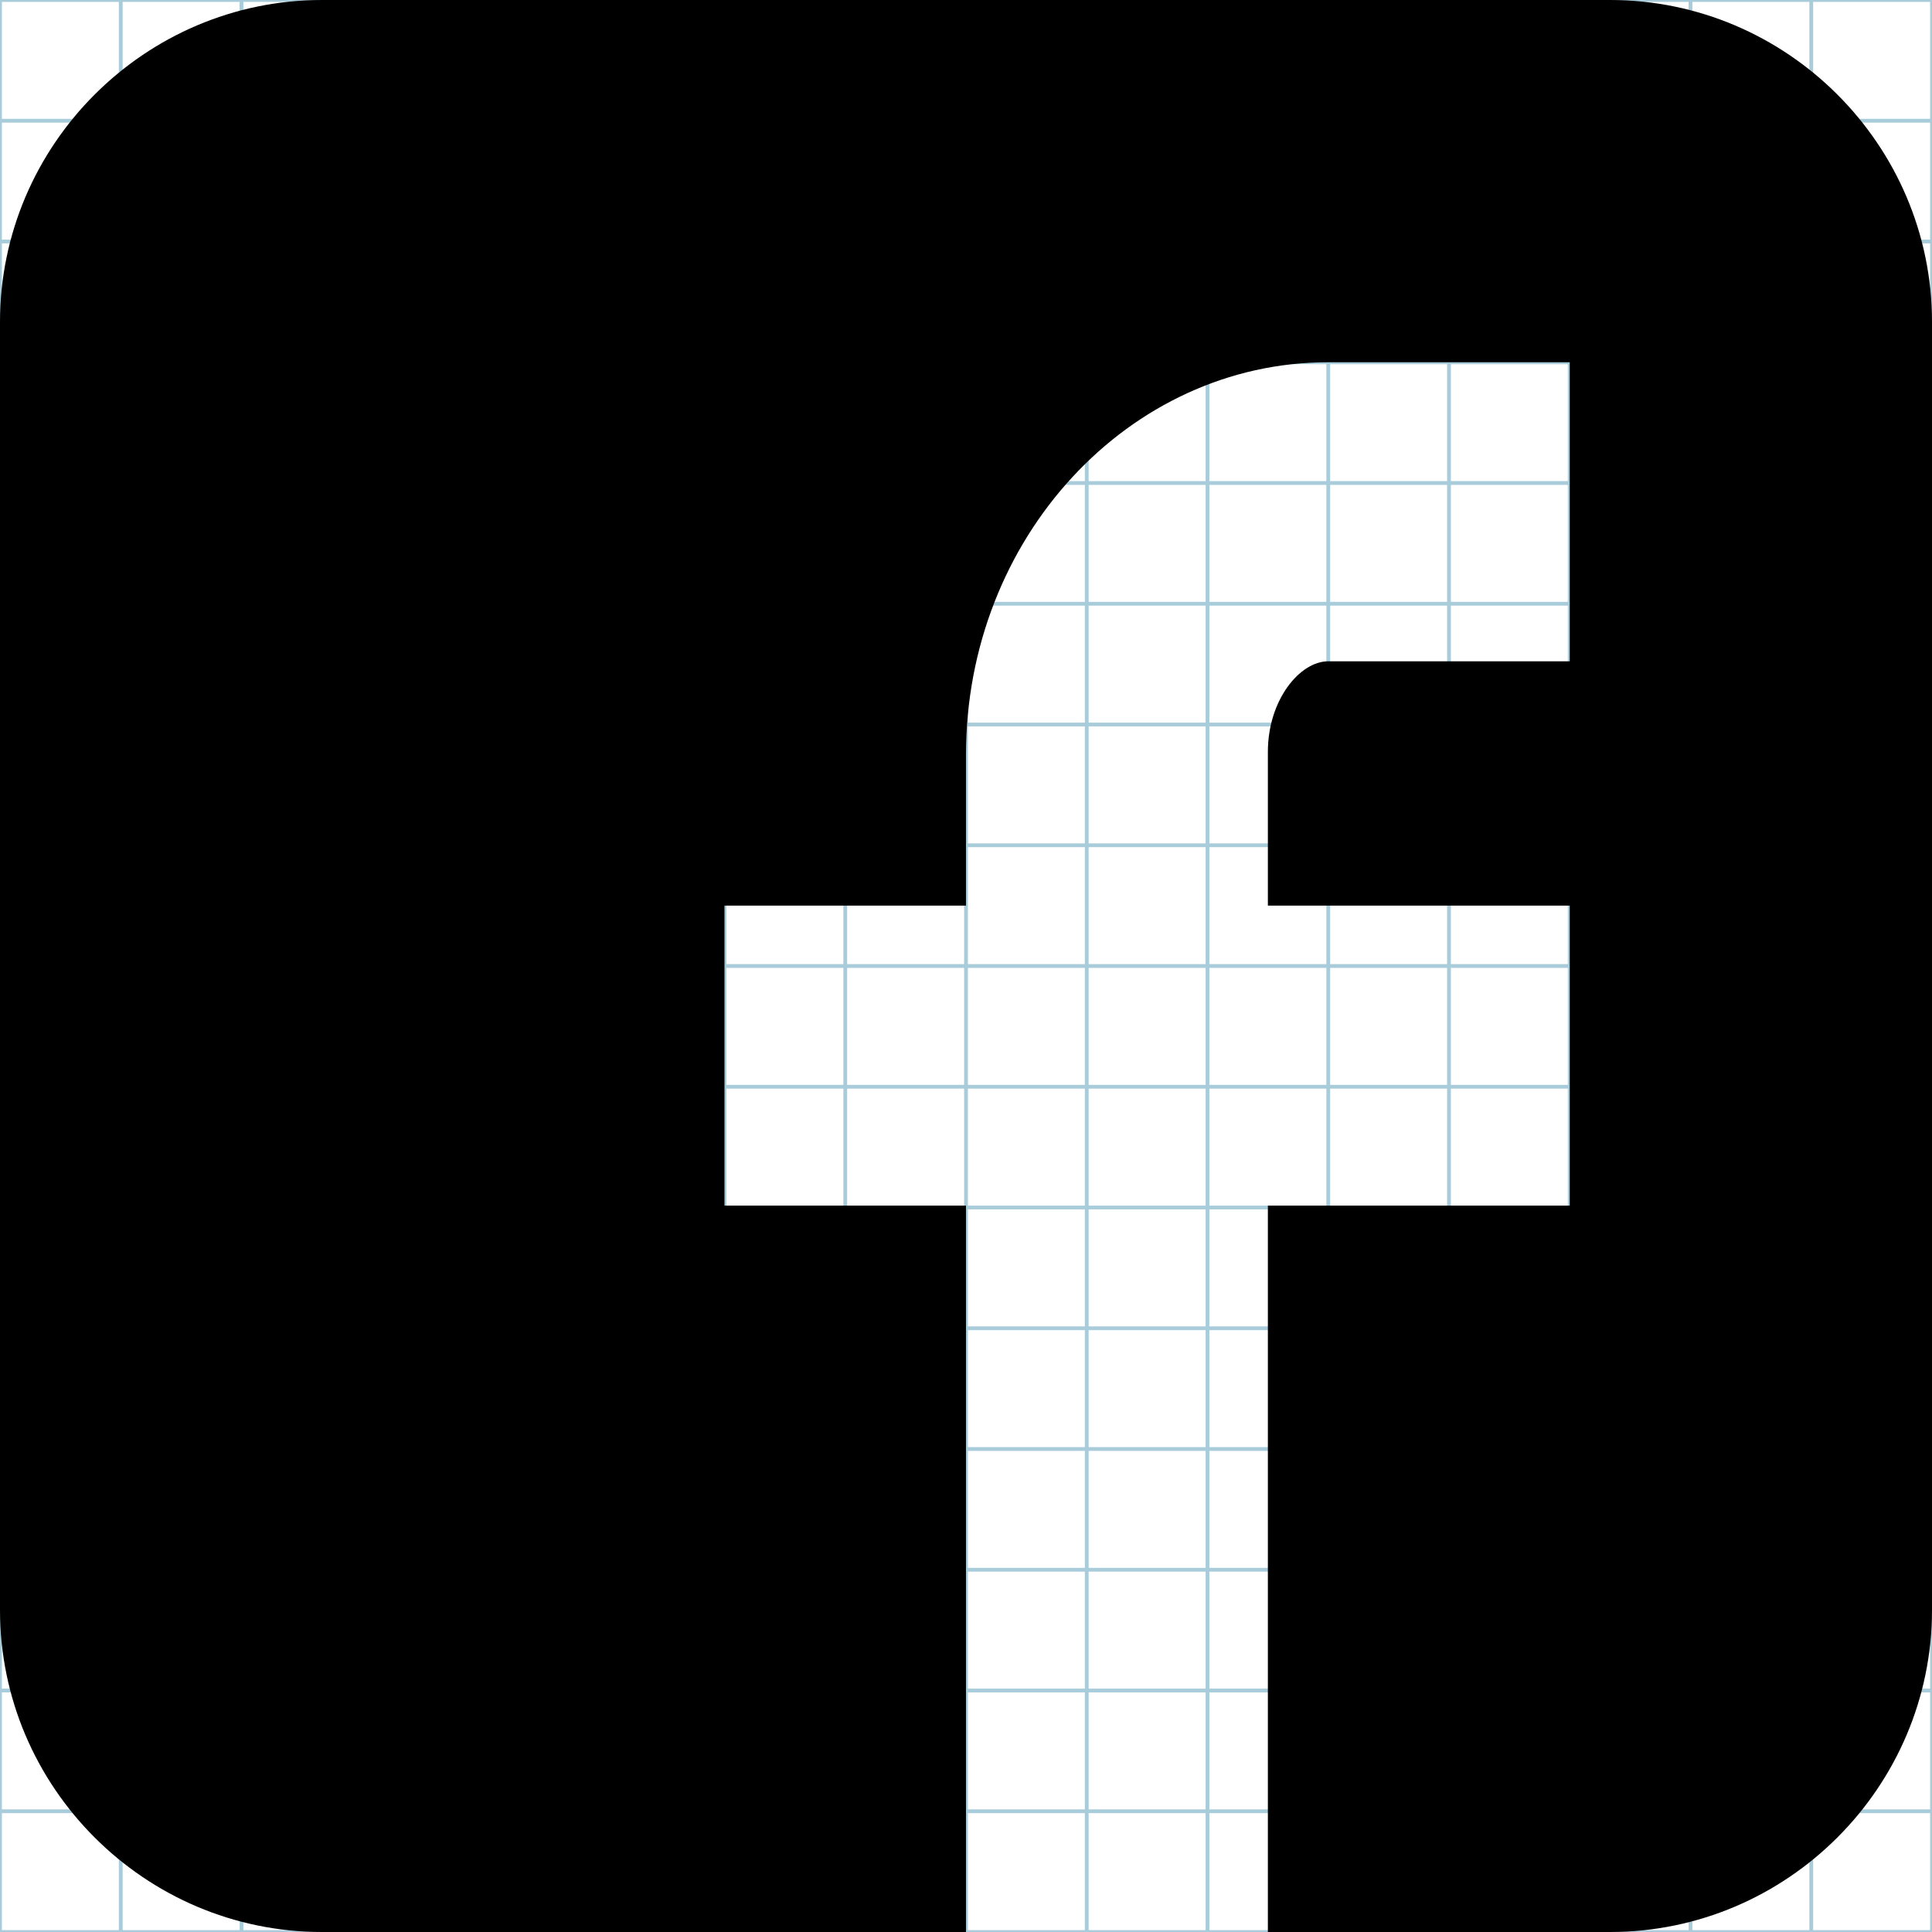
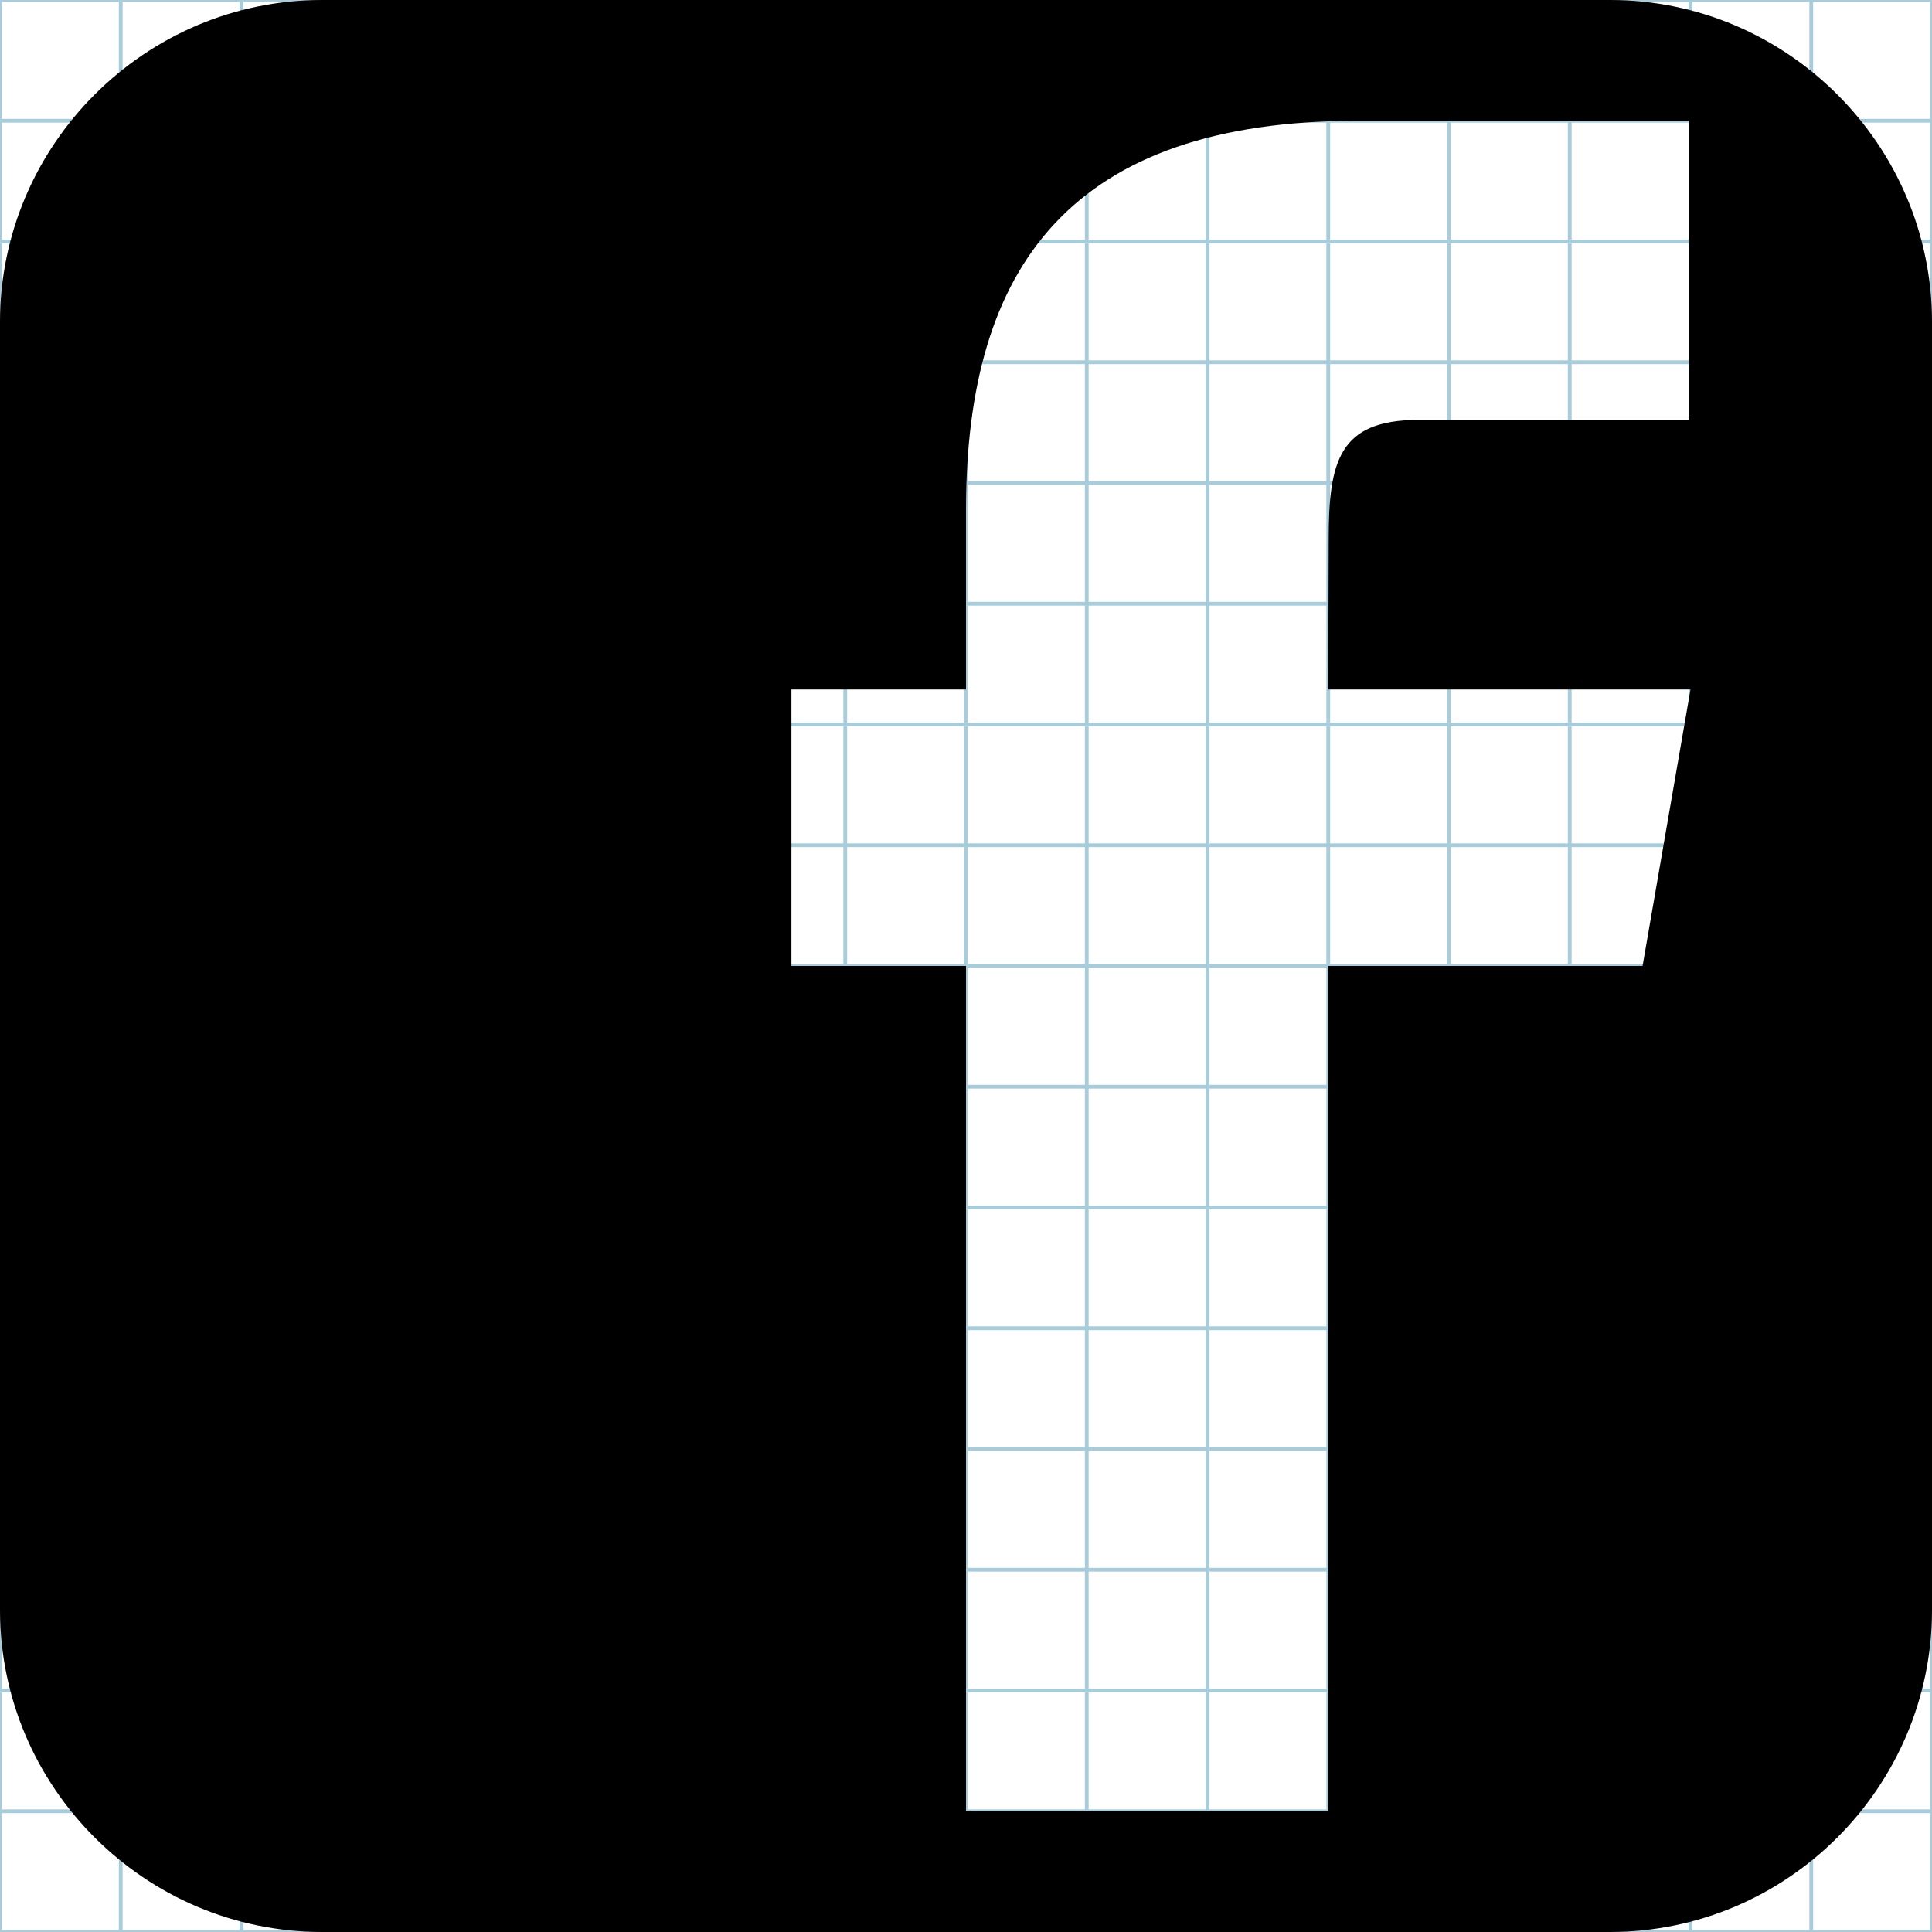
<svg xmlns="http://www.w3.org/2000/svg" version="1.1" id="Layer_1" x="0px" y="0px" width="512px" height="512px" viewBox="0 0 512 512" enable-background="new 0 0 512 512" xml:space="preserve">
  <g id="Grid_1_">
    <g id="Layer_1_1_">
      <g id="Grid">
        <g>
-           <rect x="0" fill="none" stroke="#A9CCDB" stroke-miterlimit="10" width="512" height="512" />
+           <rect fill="none" stroke="#A9CCDB" stroke-miterlimit="10" width="512" height="512" />
          <line fill="none" stroke="#A9CCDB" stroke-miterlimit="10" x1="0" y1="480" x2="512" y2="480" />
          <line fill="none" stroke="#A9CCDB" stroke-miterlimit="10" x1="0" y1="448" x2="512" y2="448" />
          <line fill="none" stroke="#A9CCDB" stroke-miterlimit="10" x1="0" y1="416" x2="512" y2="416" />
          <line fill="none" stroke="#A9CCDB" stroke-miterlimit="10" x1="0" y1="384" x2="512" y2="384" />
          <line fill="none" stroke="#A9CCDB" stroke-miterlimit="10" x1="0" y1="352" x2="512" y2="352" />
          <line fill="none" stroke="#A9CCDB" stroke-miterlimit="10" x1="0" y1="320" x2="512" y2="320" />
          <line fill="none" stroke="#A9CCDB" stroke-miterlimit="10" x1="0" y1="288" x2="512" y2="288" />
          <line fill="none" stroke="#A9CCDB" stroke-miterlimit="10" x1="0" y1="256" x2="512" y2="256" />
          <line fill="none" stroke="#A9CCDB" stroke-miterlimit="10" x1="0" y1="224" x2="512" y2="224" />
          <line fill="none" stroke="#A9CCDB" stroke-miterlimit="10" x1="0" y1="192" x2="512" y2="192" />
          <line fill="none" stroke="#A9CCDB" stroke-miterlimit="10" x1="0" y1="160" x2="512" y2="160" />
          <line fill="none" stroke="#A9CCDB" stroke-miterlimit="10" x1="0" y1="128" x2="512" y2="128" />
          <line fill="none" stroke="#A9CCDB" stroke-miterlimit="10" x1="0" y1="96" x2="512" y2="96" />
          <line fill="none" stroke="#A9CCDB" stroke-miterlimit="10" x1="0" y1="64" x2="512" y2="64" />
          <line fill="none" stroke="#A9CCDB" stroke-miterlimit="10" x1="0" y1="32" x2="512" y2="32" />
          <line fill="none" stroke="#A9CCDB" stroke-miterlimit="10" x1="480" y1="0" x2="480" y2="512" />
          <line fill="none" stroke="#A9CCDB" stroke-miterlimit="10" x1="448" y1="0" x2="448" y2="512" />
          <line fill="none" stroke="#A9CCDB" stroke-miterlimit="10" x1="416" y1="0" x2="416" y2="512" />
          <line fill="none" stroke="#A9CCDB" stroke-miterlimit="10" x1="384" y1="0" x2="384" y2="512" />
          <line fill="none" stroke="#A9CCDB" stroke-miterlimit="10" x1="352" y1="0" x2="352" y2="512" />
          <line fill="none" stroke="#A9CCDB" stroke-miterlimit="10" x1="320" y1="0" x2="320" y2="512" />
          <line fill="none" stroke="#A9CCDB" stroke-miterlimit="10" x1="288" y1="0" x2="288" y2="512" />
          <line fill="none" stroke="#A9CCDB" stroke-miterlimit="10" x1="256" y1="0" x2="256" y2="512" />
          <line fill="none" stroke="#A9CCDB" stroke-miterlimit="10" x1="224" y1="0" x2="224" y2="512" />
          <line fill="none" stroke="#A9CCDB" stroke-miterlimit="10" x1="192" y1="0" x2="192" y2="512" />
          <line fill="none" stroke="#A9CCDB" stroke-miterlimit="10" x1="160" y1="0" x2="160" y2="512" />
          <line fill="none" stroke="#A9CCDB" stroke-miterlimit="10" x1="128" y1="0" x2="128" y2="512" />
          <line fill="none" stroke="#A9CCDB" stroke-miterlimit="10" x1="96" y1="0" x2="96" y2="512" />
          <line fill="none" stroke="#A9CCDB" stroke-miterlimit="10" x1="64" y1="0" x2="64" y2="512" />
          <line fill="none" stroke="#A9CCDB" stroke-miterlimit="10" x1="32" y1="0" x2="32" y2="512" />
        </g>
      </g>
    </g>
  </g>
-   <path d="M426.672,0H85.342C38.406,0,0,38.407,0,85.344v341.313C0,473.626,38.406,512,85.342,512h170.654V319.5h-64V240h64v-40  c0-57.344,43.063-104.001,96.004-104.001h64v79.25h-64c-7.551,0-16,10.266-16,24V240h80v79.5h-80v192.499h90.672  c46.937,0,85.328-38.373,85.328-85.344V85.344C512,38.407,473.609,0,426.672,0z" />
+   <path d="M426.672,0H85.342C38.406,0,0,38.407,0,85.344v341.313C0,473.626,38.406,512,85.342,512l341.33-0.001  c46.938,0,85.328-38.373,85.328-85.344V85.344C512,38.407,473.609,0,426.672,0z M435.296,256H352v224h-96V256h-46.263v-73.282H256  v-47.593C256,70.454,283.896,32,359.935,32h87.622v79.285h-71.565c-21.241-0.035-23.876,11.076-23.876,31.756L352,182.718h96  L435.296,256z" />
</svg>
